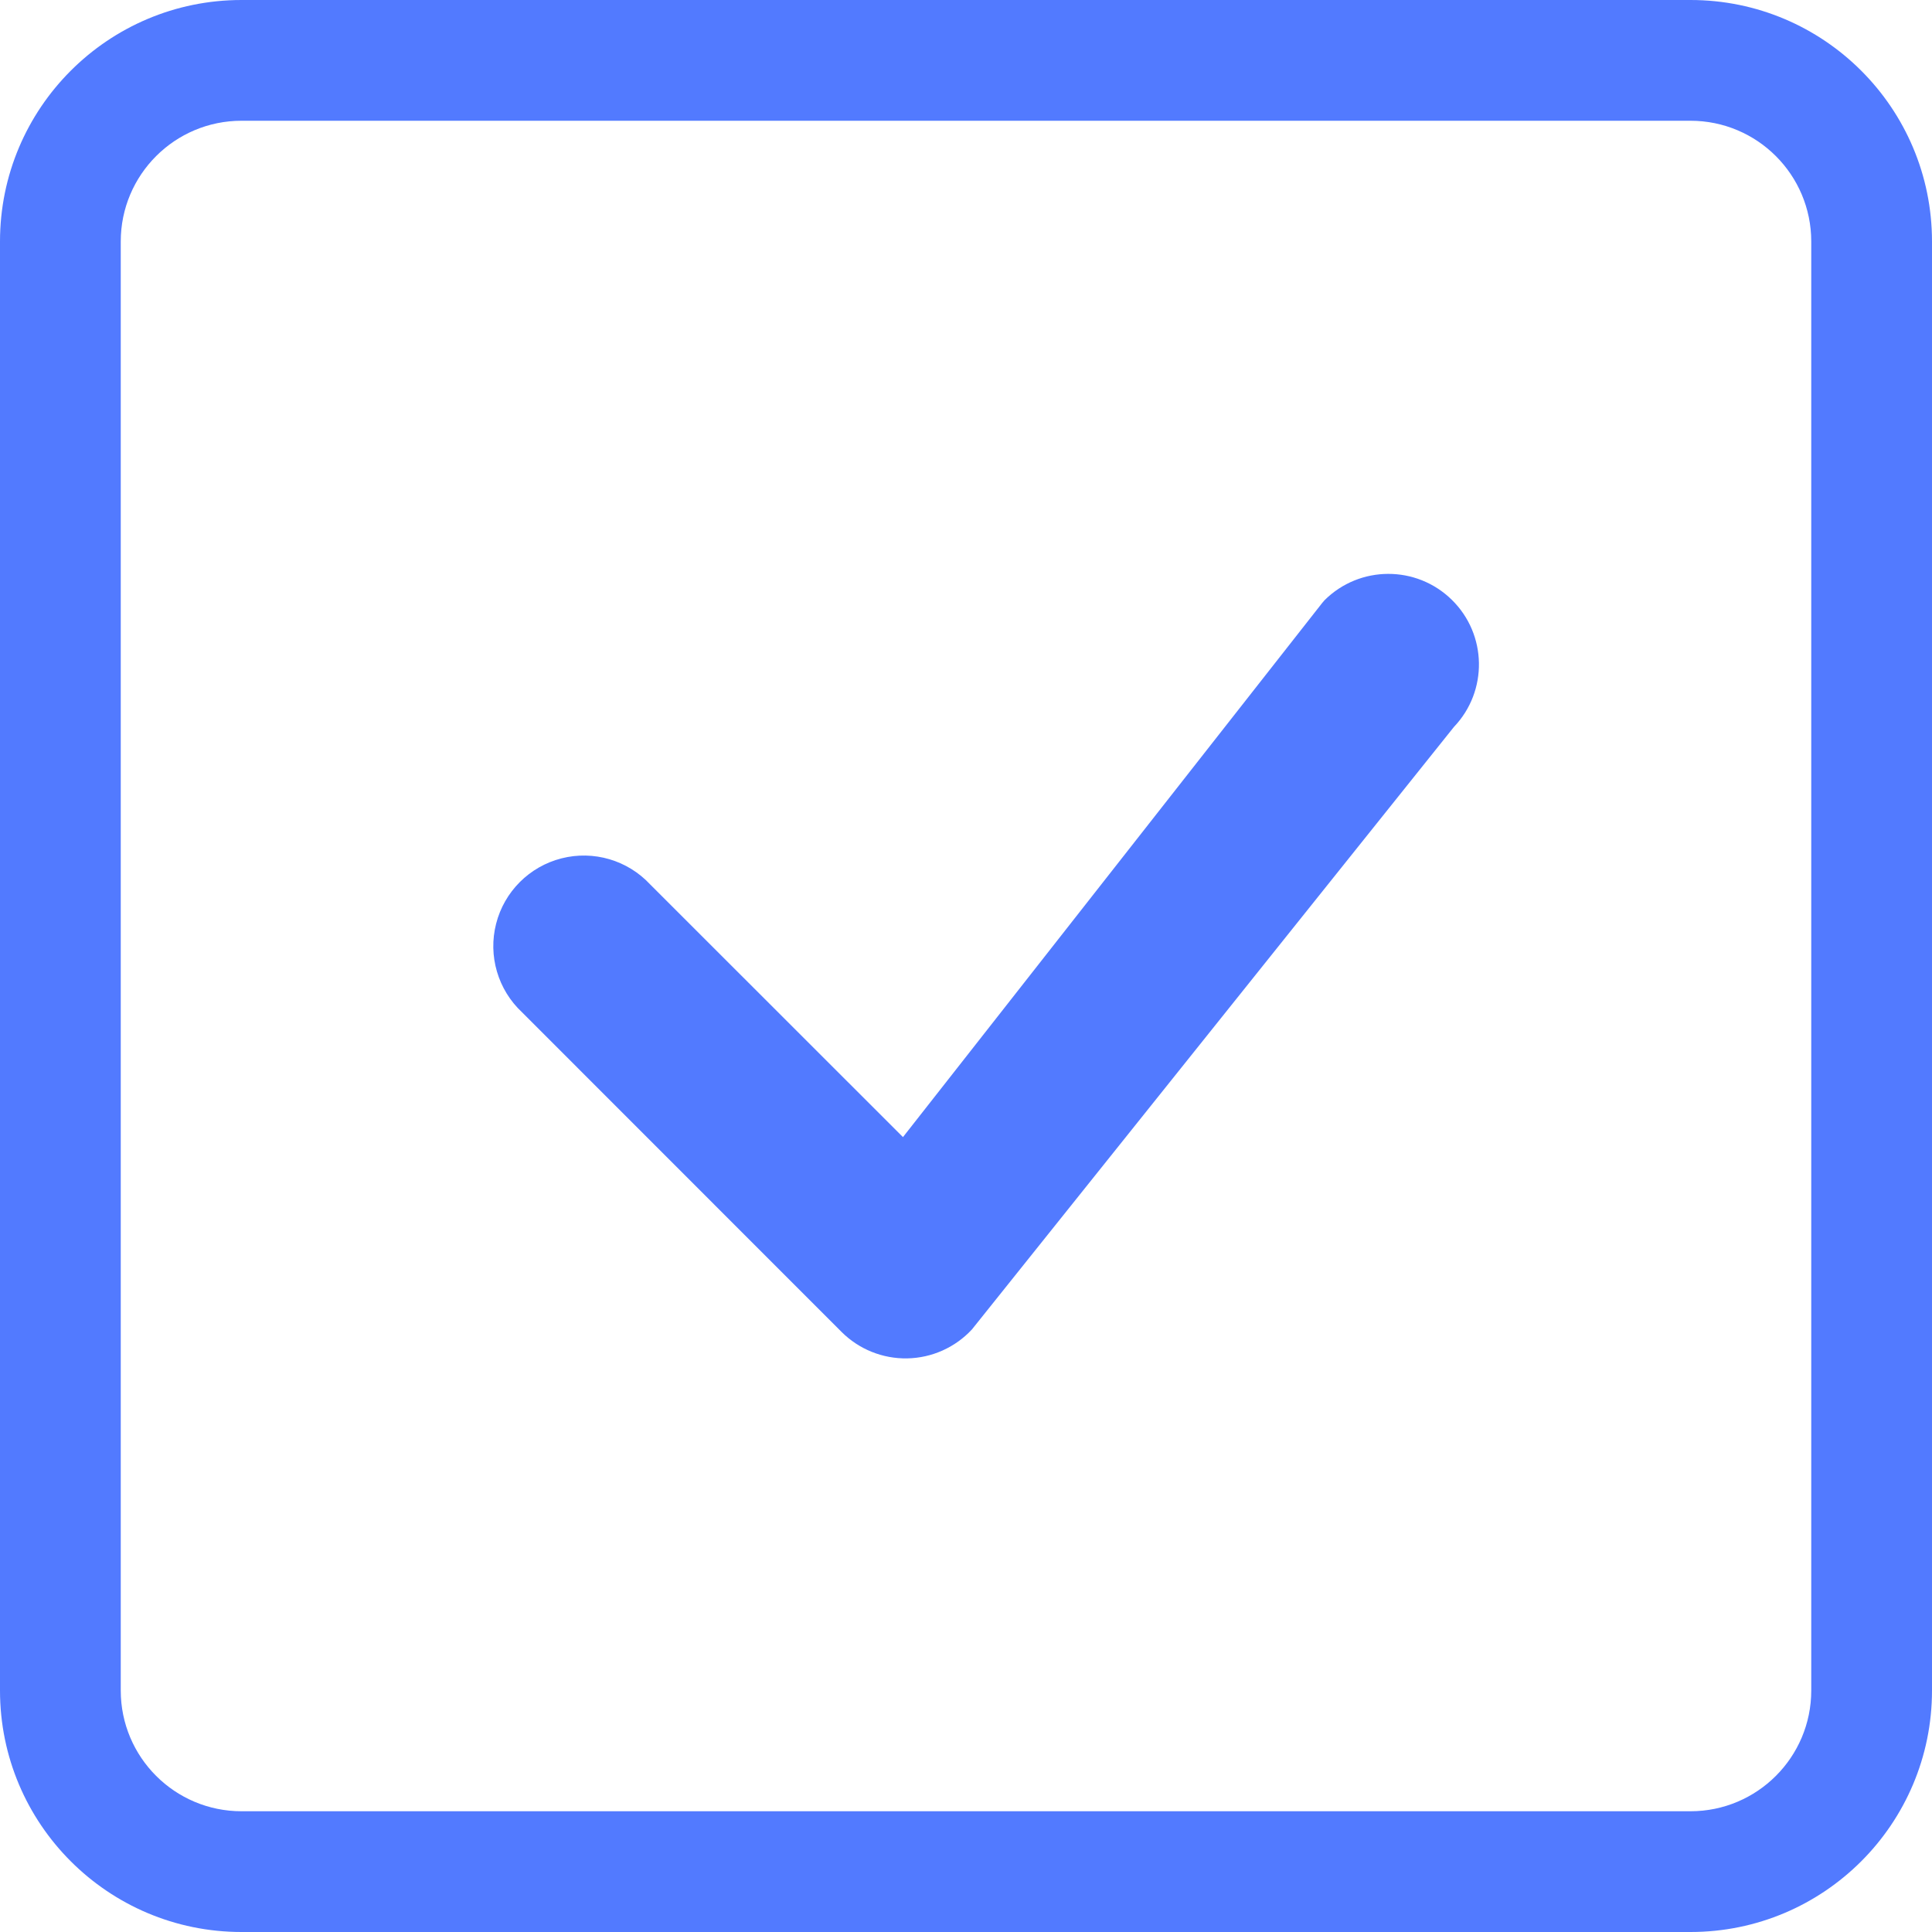
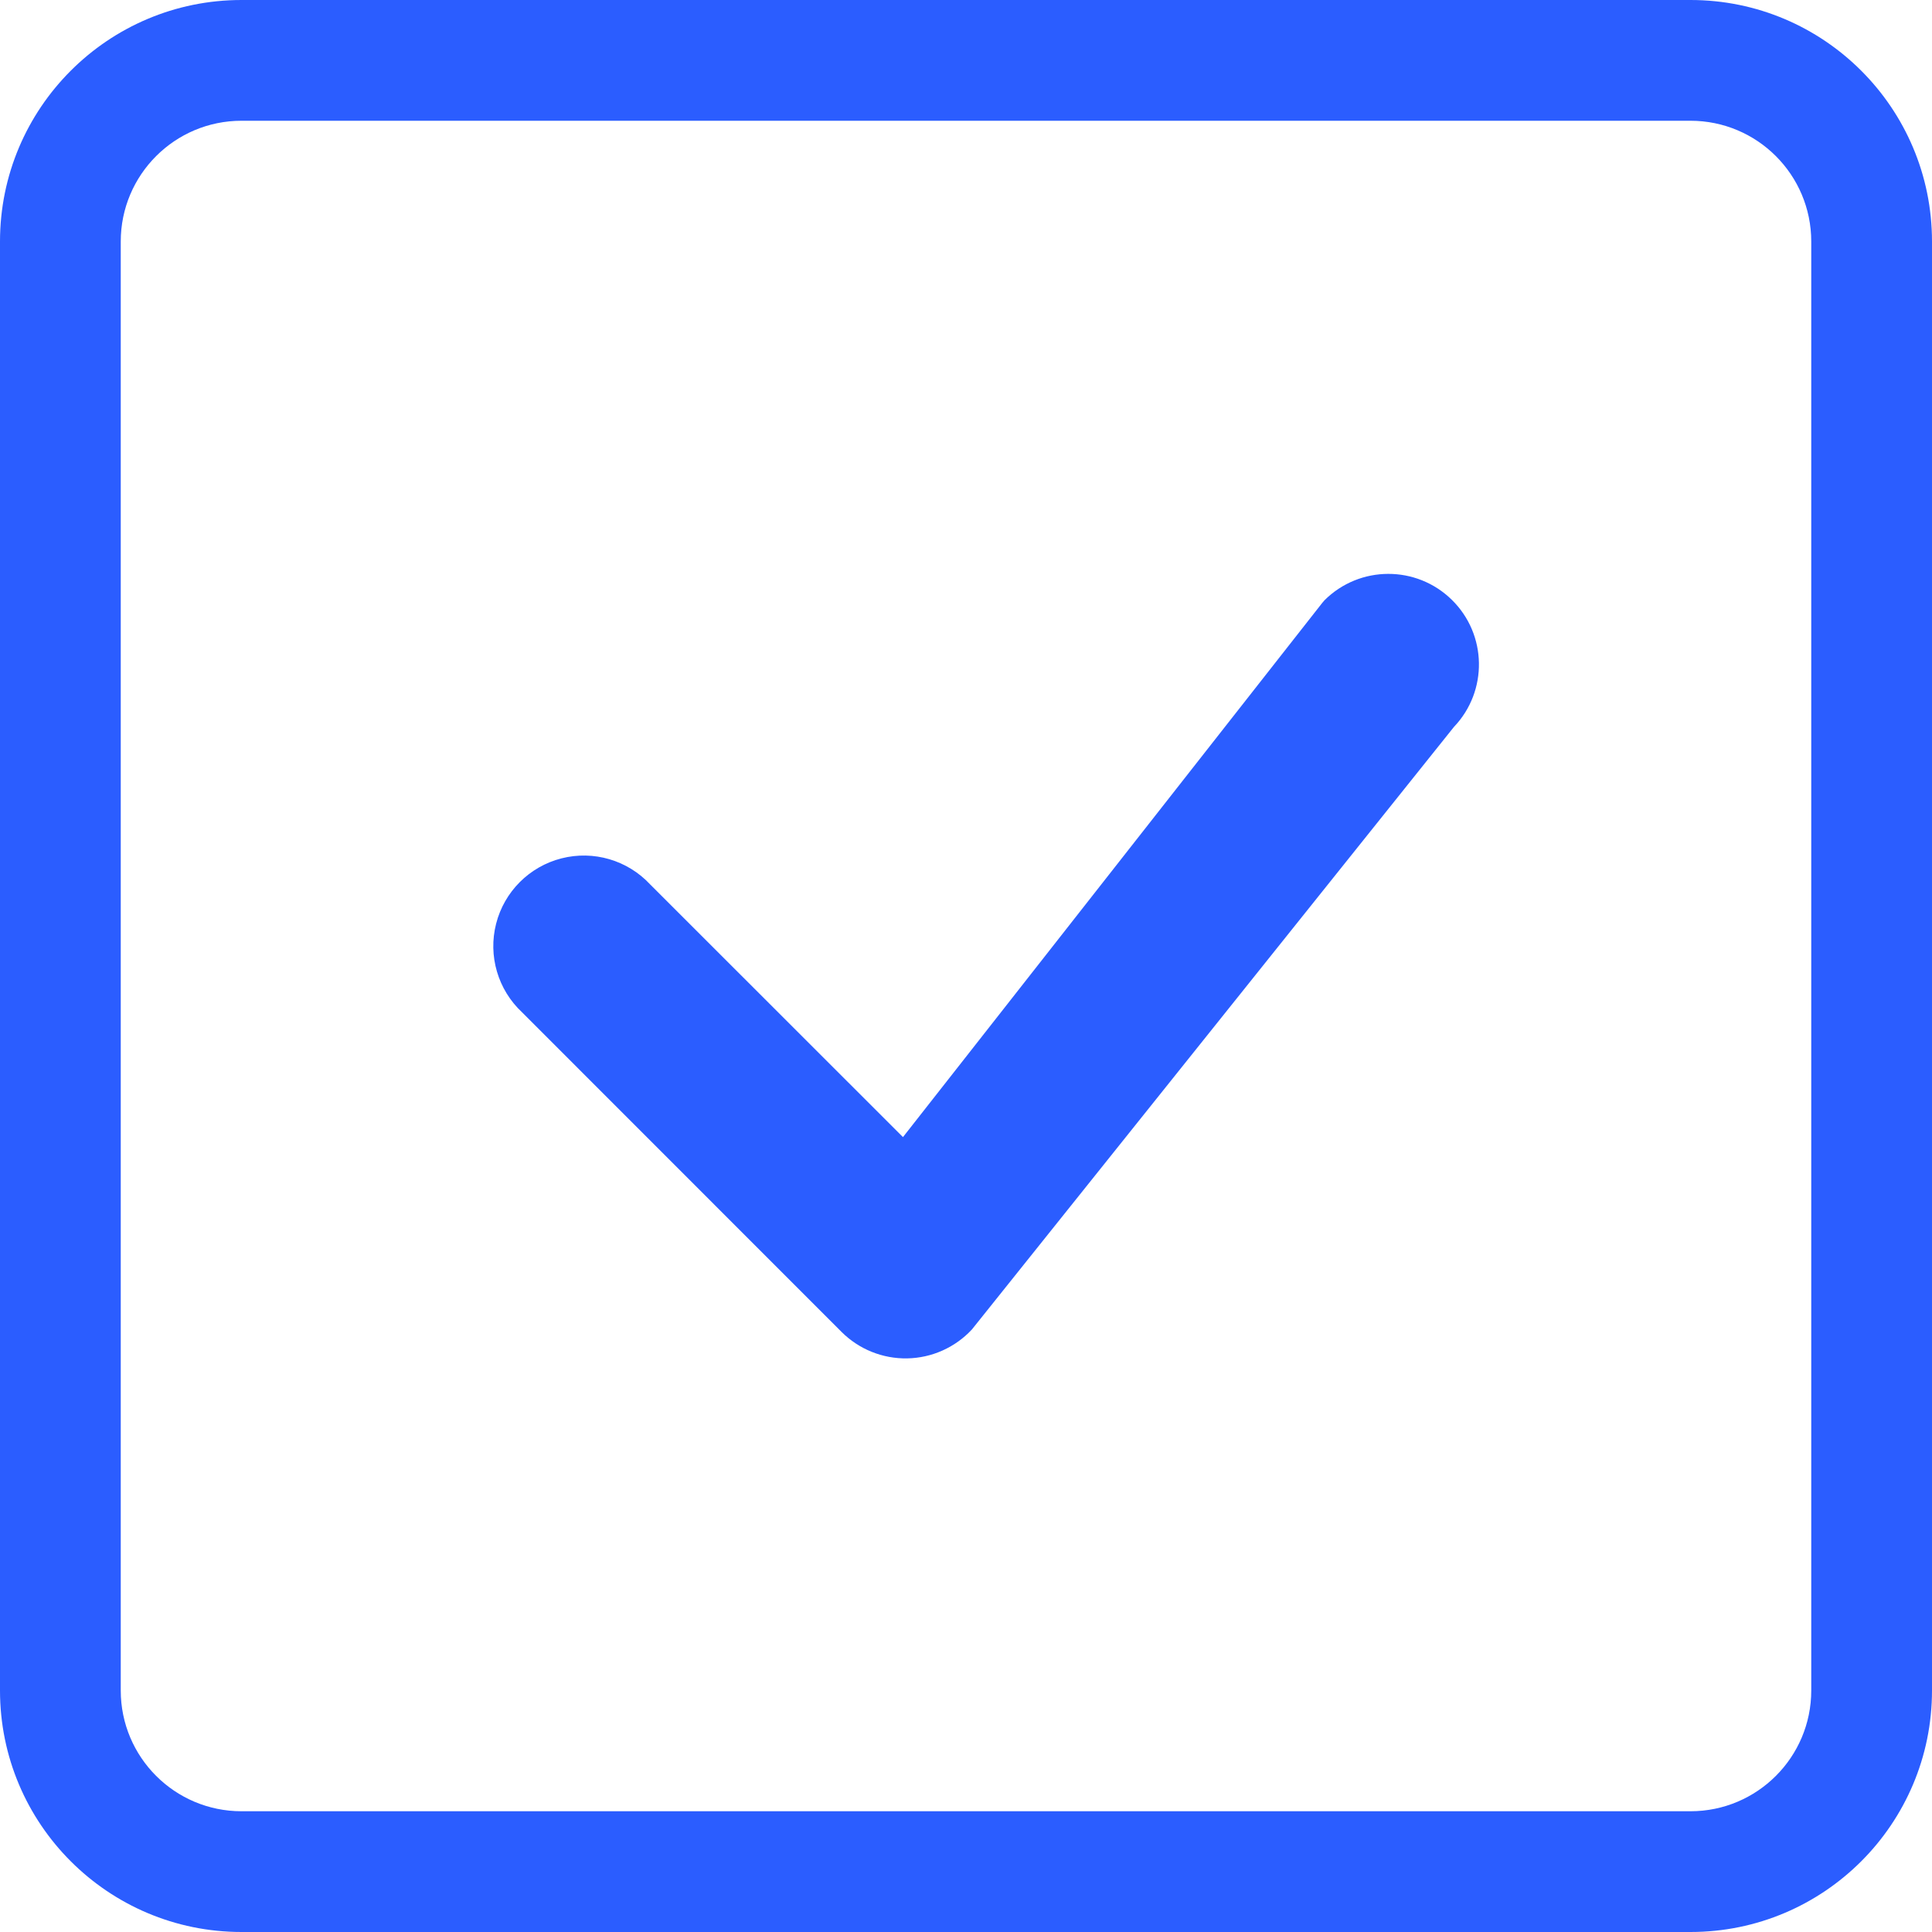
- <svg xmlns="http://www.w3.org/2000/svg" fill="#527aff" viewBox="0 0 16 16">
+ <svg xmlns="http://www.w3.org/2000/svg" fill="#2B5DFF" viewBox="0 0 16 16">
  <path d="M14 1a1 1 0 0 1 1 1v12a1 1 0 0 1-1 1H2a1 1 0 0 1-1-1V2a1 1 0 0 1 1-1zM2 0a2 2 0 0 0-2 2v12a2 2 0 0 0 2 2h12a2 2 0 0 0 2-2V2a2 2 0 0 0-2-2z" />
  <path d="M10.97 4.97a.75.75 0 0 1 1.071 1.05l-3.992 4.99a.75.75 0 0 1-1.08.02L4.324 8.384a.75.75 0 1 1 1.06-1.06l2.094 2.093 3.473-4.425z" />
</svg>
